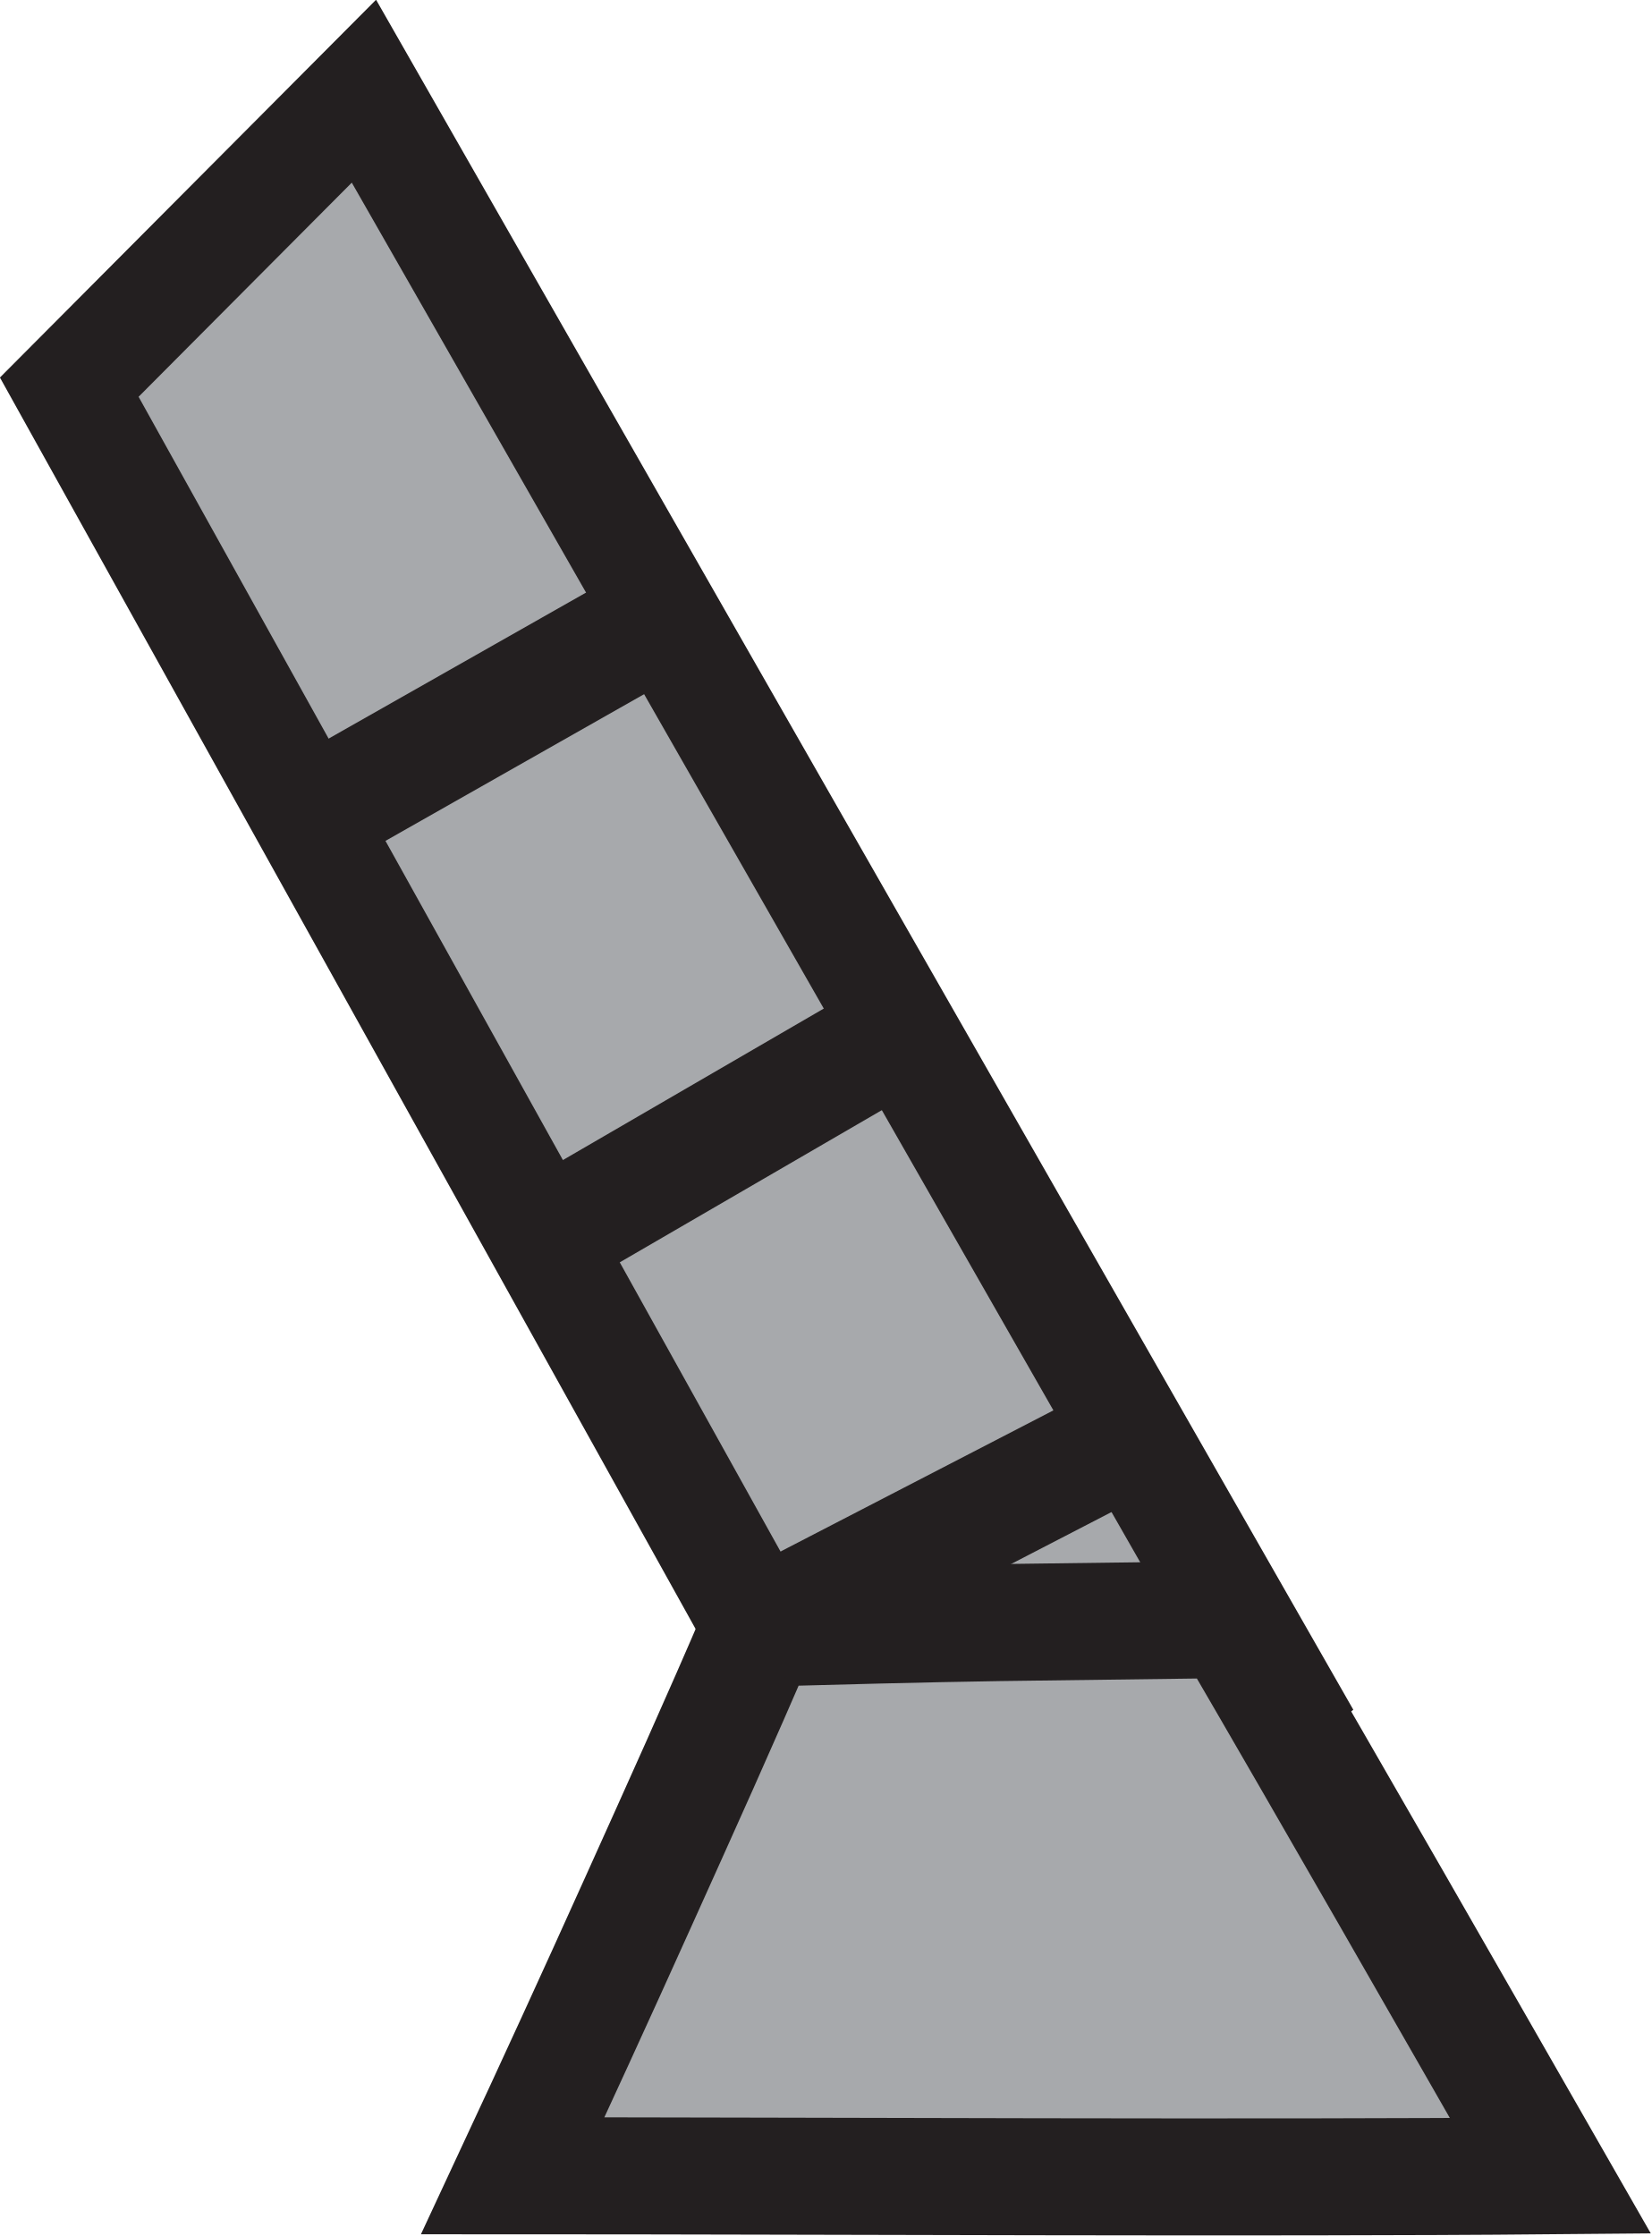
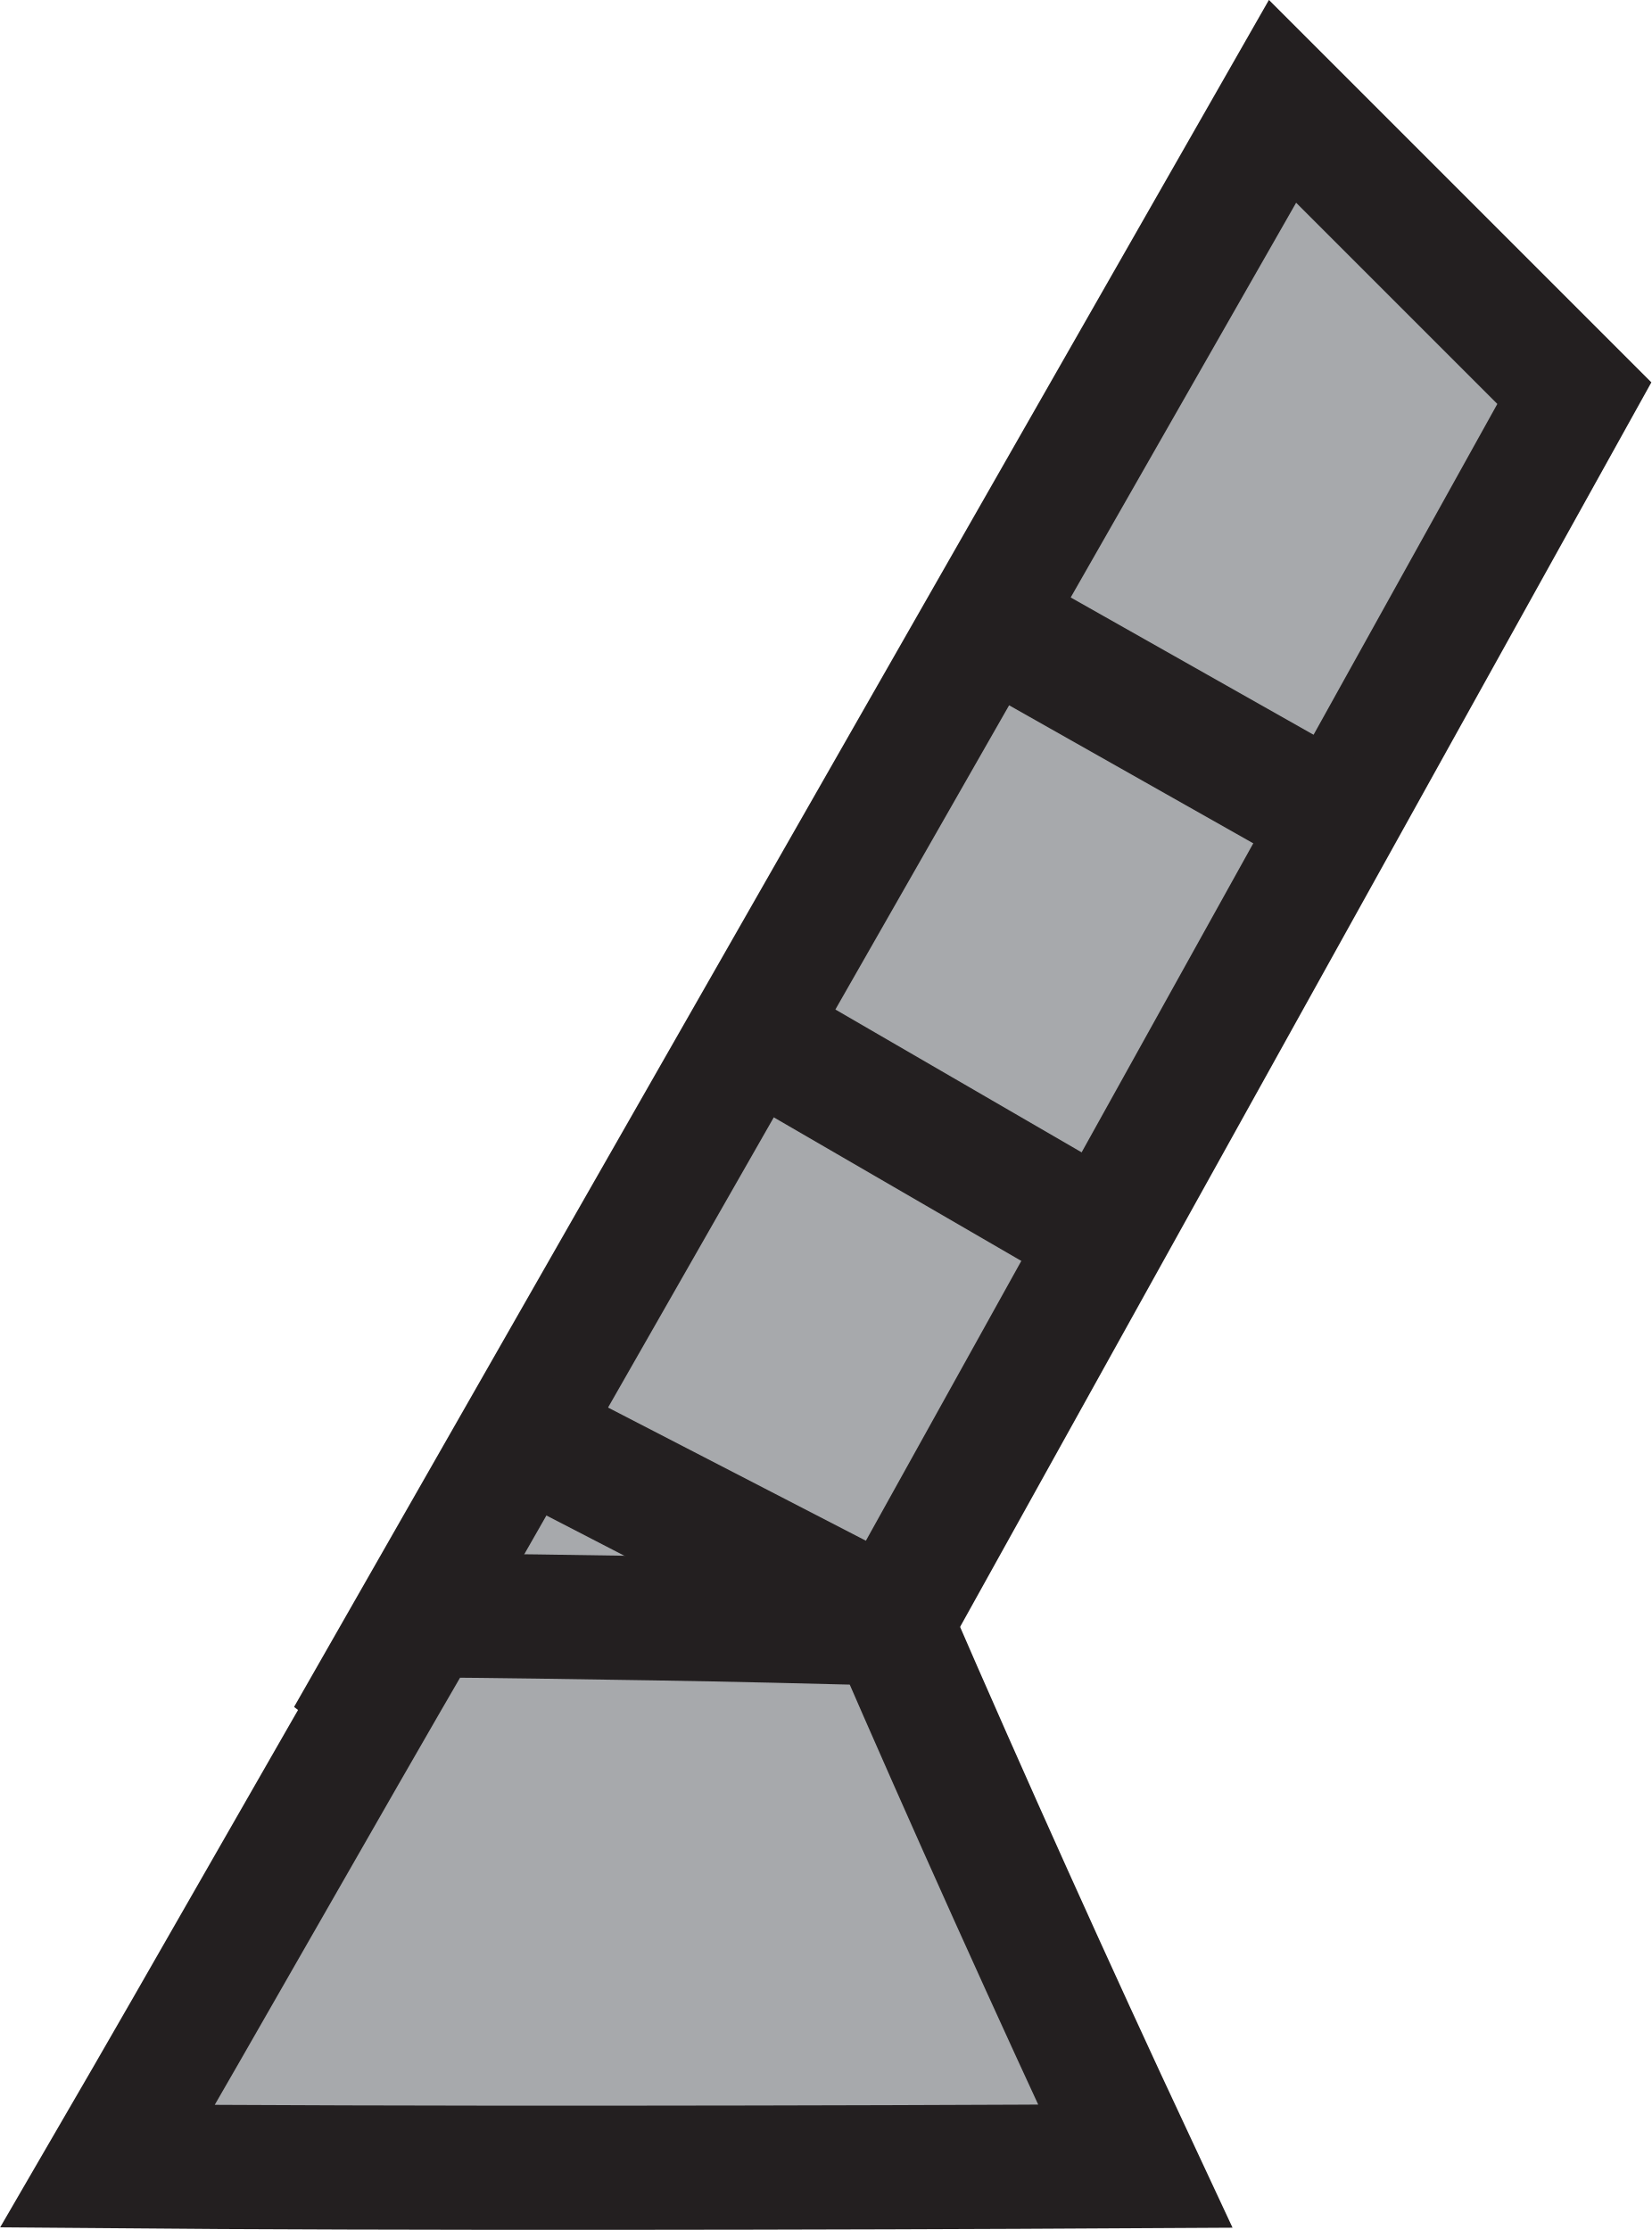
- <svg xmlns="http://www.w3.org/2000/svg" viewBox="0 0 38.4 51.98">
+ <svg xmlns="http://www.w3.org/2000/svg" viewBox="0 0 66.49 89.79">
  <defs>
-     <style>.cls-1,.cls-2{fill:#a7a9ac;stroke:#231f20;stroke-miterlimit:10;}.cls-1{stroke-width:2.6px;}.cls-2{stroke-width:2.72px;}</style>
+     <style>.cls-1{fill:#a7a9ac;stroke:#231f20;stroke-miterlimit:10;stroke-width:5px;}</style>
  </defs>
  <g id="Layer_2" data-name="Layer 2">
    <g id="Layer_1-2" data-name="Layer 1">
-       <path class="cls-1" d="M1.61,9,8.46,2.12,29.77,39.41,21.9,45.5Z" />
-       <path class="cls-2" d="M17.66,37.85c1.83-.05,3.69-.1,5.56-.13l5.38-.07c2.48,4.26,5,8.67,7.44,12.93-6.64.06-17.11,0-24.12,0q1.46-3.13,2.91-6.35C15.79,42.1,16.74,40,17.66,37.85Z" />
-       <path class="cls-2" d="M17.66,37.85l8.66-4.48" />
-       <path class="cls-2" d="M13,28.59l8.3-4.82" />
-       <path class="cls-2" d="M7.17,19l8.25-4.68" />
+       <path class="cls-1" d="M63.39,15.83,51.64,4.08q-18.27,32-36.55,64L28.58,78.5Z" />
+       <path class="cls-1" d="M35.87,65.37c-3.15-.08-6.33-.16-9.54-.21s-6.18-.1-9.24-.12C12.84,72.35,8.58,79.91,4.33,87.22c11.39.1,29.36.07,41.38,0q-2.51-5.37-5-10.9T35.87,65.37Z" />
+       <path class="cls-1" d="M35.87,65.37,21,57.69" />
+       <path class="cls-1" d="M43.88,49.48,29.64,41.22" />
+       <path class="cls-1" d="M53.85,33,39.7,25" />
    </g>
  </g>
</svg>
